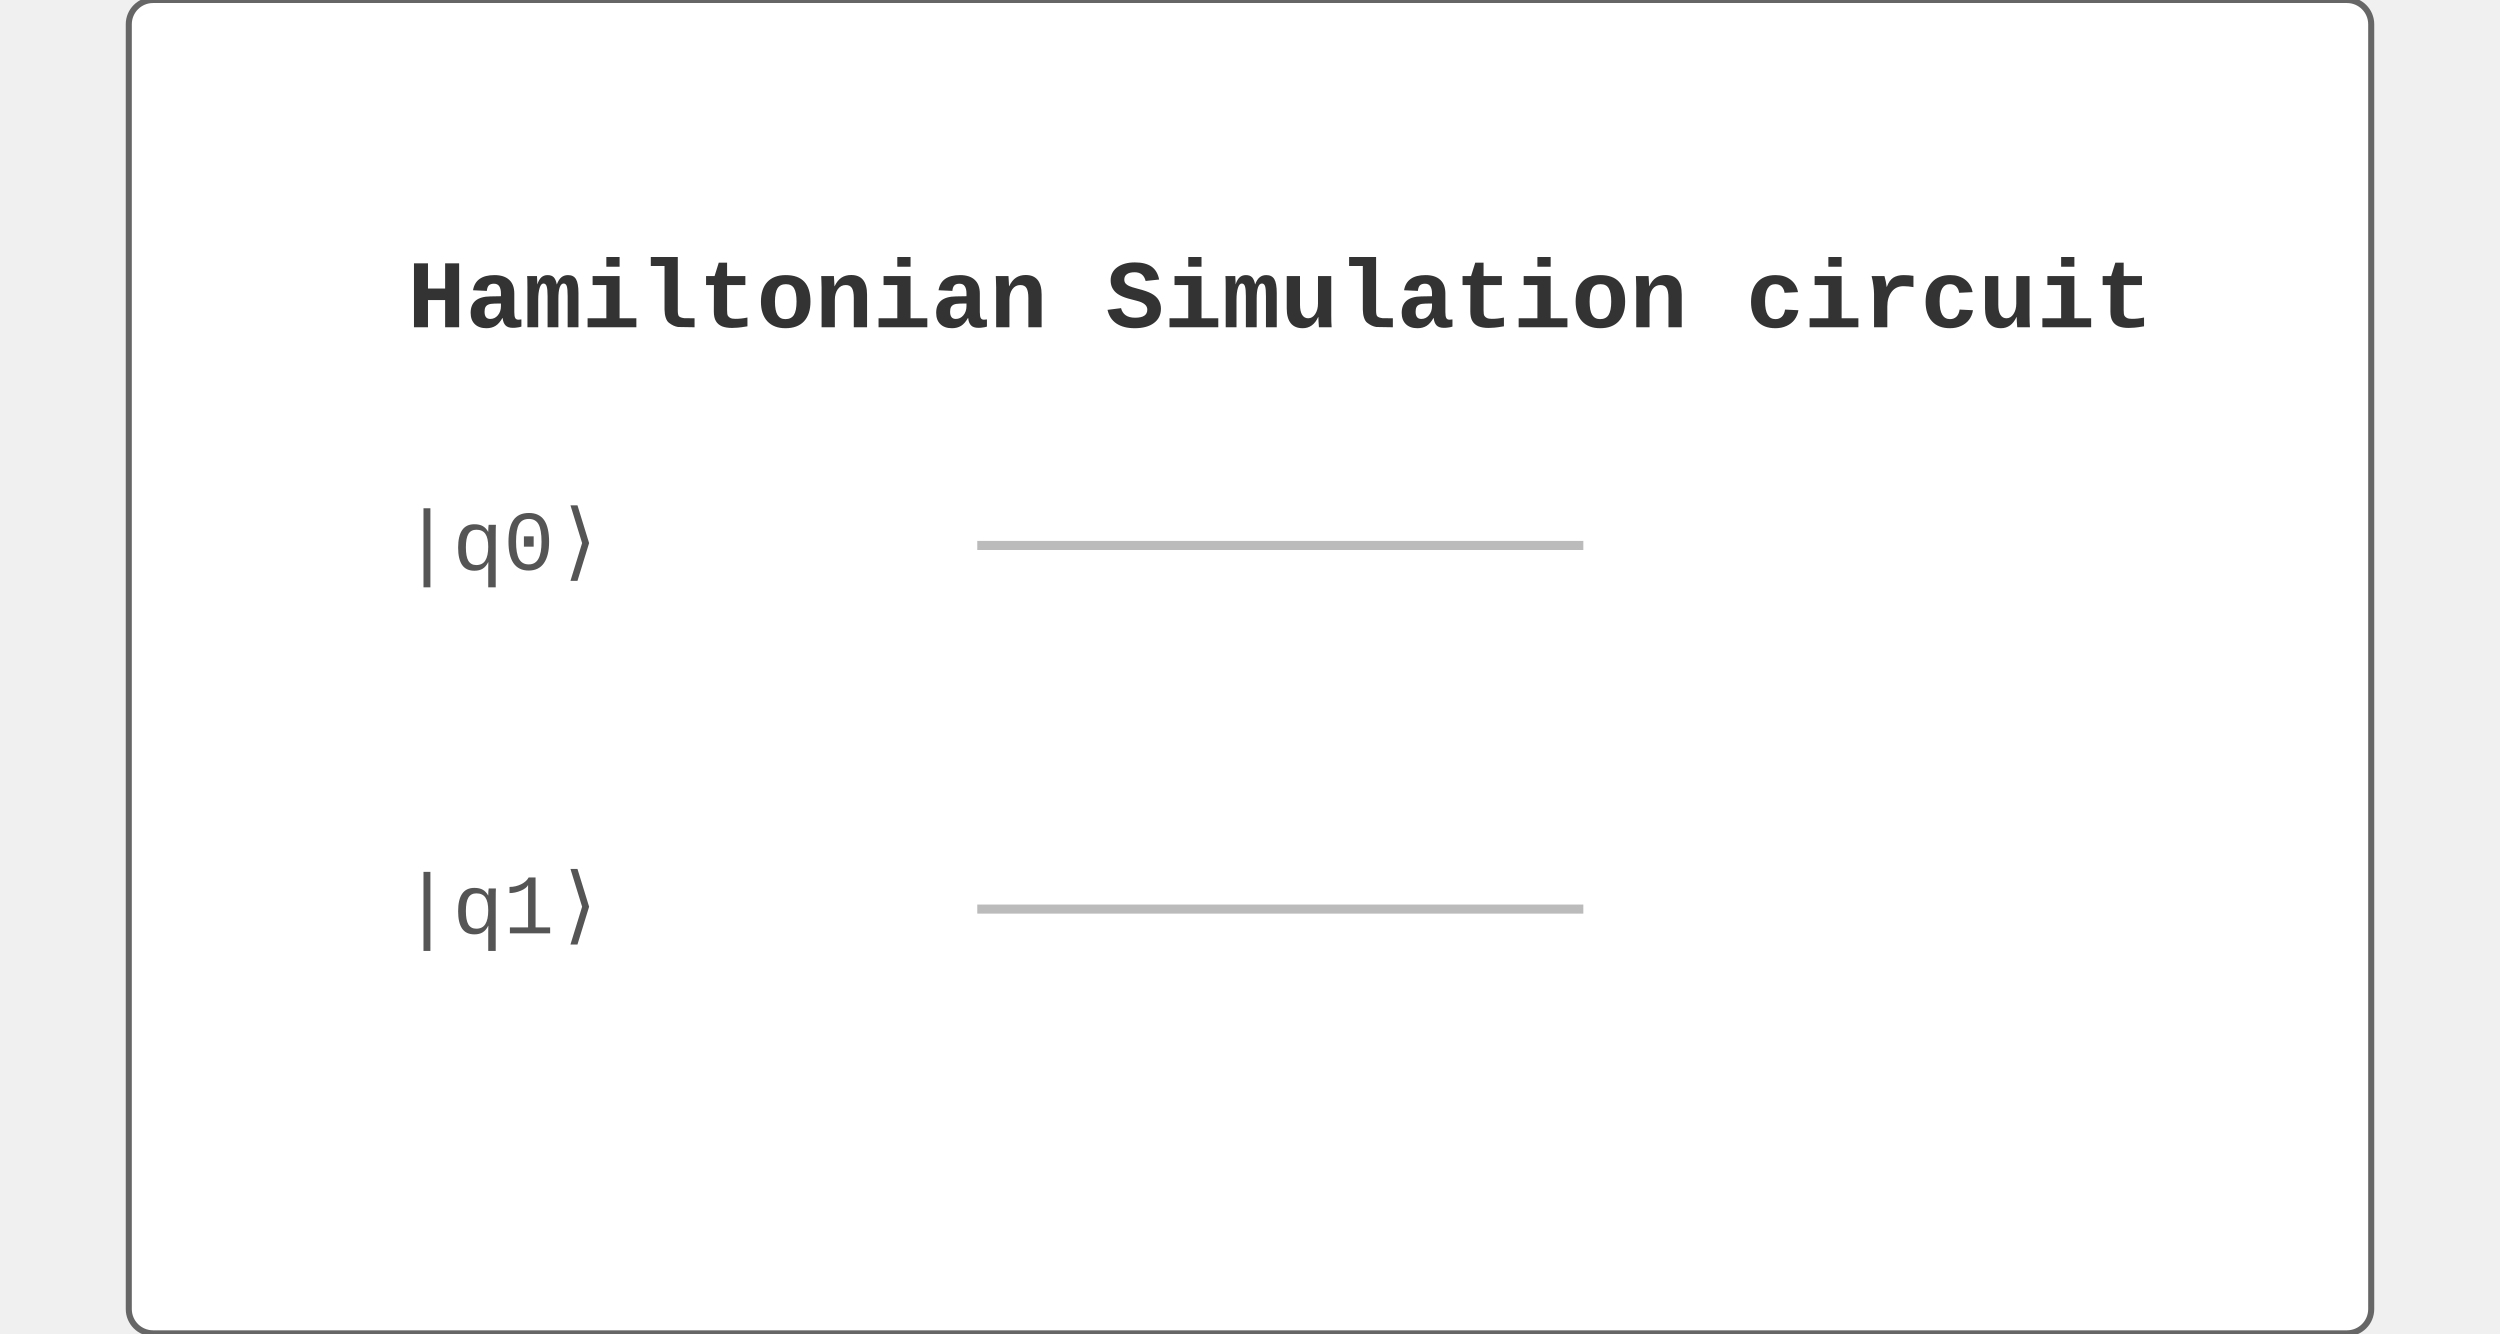
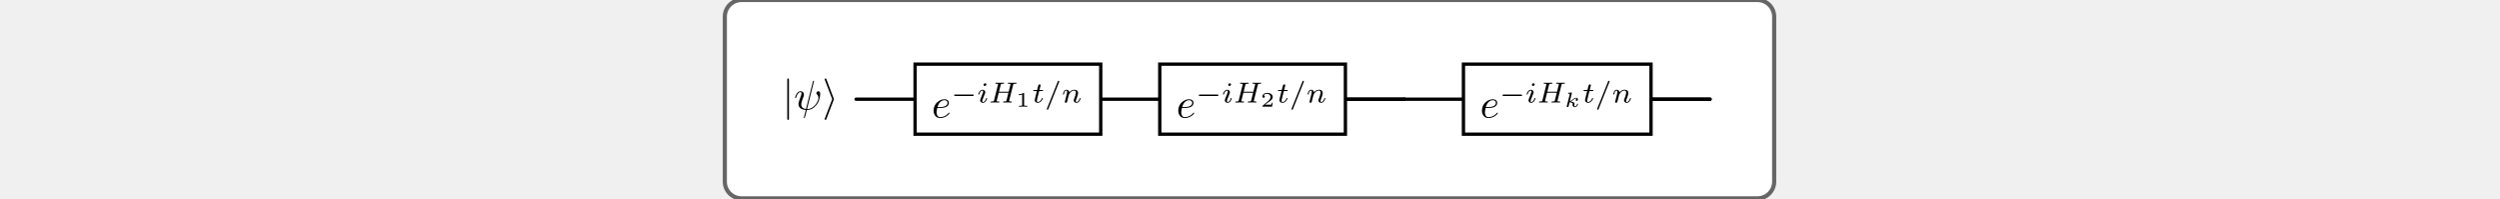
- <svg xmlns="http://www.w3.org/2000/svg" width="300" height="160" viewBox="-40.0 -30.0 370.0 220.0">
-   <rect x="-40.0" y="-30.0" width="370.0" height="220.0" fill="#fff" stroke="#666" stroke-width="1" rx="4" />
-   <style>
-     text { font-family: 'Consolas', 'Courier New', monospace; }
-     .qubit-label { font-size: 14px; fill: #555; }
-     .gate-label { font-size: 15px; fill: #222; font-weight: bold; }
-     .annotation { font-size: 11px; fill: #888; }
-     .wire { stroke: #bbb; stroke-width: 1.5; }
-     .gate-box { fill: #fff; stroke: #333; stroke-width: 1.8; rx: 4; }
-     .control-dot { fill: #333; }
-     .target-circle { fill: #fff; stroke: #333; stroke-width: 1.8; }
-     .target-plus { stroke: #333; stroke-width: 1.8; }
-     .conn-line { stroke: #333; stroke-width: 1.8; }
-     .title { font-size: 16px; fill: #333; font-weight: bold; }
-     .measure-box { fill: #fff; stroke: #333; stroke-width: 1.8; }
-   </style>
-   <text x="150" y="24" text-anchor="middle" class="title">Hamiltonian Simulation circuit</text>
-   <text x="5" y="64" class="qubit-label">|q0⟩</text>
-   <text x="5" y="124" class="qubit-label">|q1⟩</text>
-   <line x1="100" y1="60" x2="200" y2="60" class="wire" />
-   <line x1="100" y1="120" x2="200" y2="120" class="wire" />
+ <svg xmlns="http://www.w3.org/2000/svg" xmlns:xlink="http://www.w3.org/1999/xlink" version="1.1" width="222.002pt" height="17.613pt" viewBox="-68.322 -69.906 252.002 47.613">
+   <defs>
+     <path id="g0-105" d="M2.72-2.321C2.77-2.441 2.77-2.461 2.77-2.491S2.77-2.54 2.72-2.66L.976-7.243C.917-7.412 .857-7.472 .747-7.472S.548-7.382 .548-7.273C.548-7.243 .548-7.223 .598-7.113L2.361-2.491L.598 2.112C.548 2.222 .548 2.242 .548 2.291C.548 2.401 .638 2.491 .747 2.491C.877 2.491 .917 2.391 .956 2.291L2.72-2.321Z" />
+     <path id="g0-106" d="M1.584-7.113C1.584-7.293 1.584-7.472 1.385-7.472S1.186-7.293 1.186-7.113V2.132C1.186 2.311 1.186 2.491 1.385 2.491S1.584 2.311 1.584 2.132V-7.113Z" />
+     <path id="g5-49" d="M1.983-3.168C1.983-3.318 1.968-3.318 1.803-3.318C1.45-2.999 .897-2.999 .797-2.999H.712V-2.78H.797C.912-2.78 1.235-2.795 1.524-2.919V-.428C1.524-.274 1.524-.219 .996-.219H.747V0C1.021-.02 1.465-.02 1.753-.02S2.486-.02 2.76 0V-.219H2.511C1.983-.219 1.983-.274 1.983-.428V-3.168Z" />
+     <path id="g5-50" d="M2.934-.961H2.725C2.71-.867 2.66-.558 2.58-.508C2.54-.478 2.122-.478 2.047-.478H1.071C1.4-.722 1.768-1.001 2.067-1.2C2.516-1.509 2.934-1.798 2.934-2.326C2.934-2.964 2.331-3.318 1.619-3.318C.946-3.318 .453-2.929 .453-2.441C.453-2.182 .672-2.137 .742-2.137C.877-2.137 1.036-2.227 1.036-2.431C1.036-2.61 .907-2.71 .752-2.725C.892-2.949 1.181-3.098 1.514-3.098C1.998-3.098 2.401-2.809 2.401-2.321C2.401-1.903 2.112-1.584 1.729-1.26L.513-.229C.463-.184 .458-.184 .453-.149V0H2.77L2.934-.961Z" />
+     <path id="g2-32" d="M4.802-6.655C4.812-6.695 4.832-6.755 4.832-6.804C4.832-6.904 4.762-6.914 4.712-6.914C4.613-6.914 4.603-6.894 4.563-6.715L2.909-.13C2.152-.219 1.773-.588 1.773-1.245C1.773-1.445 1.773-1.704 2.311-3.098C2.351-3.218 2.421-3.387 2.421-3.587C2.421-4.035 2.102-4.403 1.604-4.403C.658-4.403 .289-2.959 .289-2.869C.289-2.77 .389-2.77 .408-2.77C.508-2.77 .518-2.79 .568-2.949C.837-3.895 1.235-4.184 1.574-4.184C1.654-4.184 1.823-4.184 1.823-3.866C1.823-3.606 1.724-3.357 1.594-3.009C1.116-1.753 1.116-1.494 1.116-1.325C1.116-.379 1.893 .03 2.849 .09C2.77 .448 2.77 .468 2.63 .996C2.6 1.106 2.401 1.913 2.401 1.943C2.401 1.953 2.401 2.042 2.521 2.042C2.54 2.042 2.59 2.042 2.61 2.002C2.64 1.983 2.7 1.733 2.73 1.594L3.108 .11C3.477 .11 4.354 .11 5.29-.956C5.699-1.415 5.908-1.853 6.017-2.152C6.107-2.401 6.326-3.268 6.326-3.706C6.326-4.264 6.057-4.403 5.888-4.403C5.639-4.403 5.39-4.144 5.39-3.925C5.39-3.796 5.45-3.736 5.539-3.656C5.649-3.547 5.898-3.288 5.898-2.809C5.898-2.172 5.38-1.355 5.031-.996C4.154-.11 3.517-.11 3.158-.11L4.802-6.655Z" />
+     <path id="g2-101" d="M1.863-2.301C2.152-2.301 2.889-2.321 3.387-2.531C4.085-2.829 4.134-3.417 4.134-3.557C4.134-3.995 3.756-4.403 3.068-4.403C1.963-4.403 .458-3.437 .458-1.694C.458-.677 1.046 .11 2.022 .11C3.447 .11 4.284-.946 4.284-1.066C4.284-1.126 4.224-1.196 4.164-1.196C4.115-1.196 4.095-1.176 4.035-1.096C3.248-.11 2.162-.11 2.042-.11C1.265-.11 1.176-.946 1.176-1.265C1.176-1.385 1.186-1.694 1.335-2.301H1.863ZM1.395-2.521C1.783-4.035 2.809-4.184 3.068-4.184C3.537-4.184 3.806-3.895 3.806-3.557C3.806-2.521 2.212-2.521 1.803-2.521H1.395Z" />
+     <path id="g1-0" d="M5.189-1.576C5.3-1.576 5.467-1.576 5.467-1.743C5.467-1.918 5.307-1.918 5.189-1.918H1.032C.921-1.918 .753-1.918 .753-1.75C.753-1.576 .914-1.576 1.032-1.576H5.189Z" />
+     <path id="g3-61" d="M3.494-4.924C3.536-5.014 3.536-5.028 3.536-5.056C3.536-5.168 3.445-5.23 3.368-5.23C3.25-5.23 3.215-5.147 3.18-5.056L.579 1.437C.537 1.527 .537 1.541 .537 1.569C.537 1.681 .628 1.743 .704 1.743C.823 1.743 .858 1.66 .893 1.569L3.494-4.924Z" />
+     <path id="g3-72" d="M5.865-4.198C5.928-4.456 5.942-4.512 6.458-4.512C6.611-4.512 6.695-4.512 6.695-4.666C6.695-4.693 6.674-4.763 6.583-4.763C6.381-4.763 5.872-4.735 5.67-4.735C5.551-4.735 5.307-4.735 5.189-4.742C5.049-4.749 4.882-4.763 4.749-4.763C4.707-4.763 4.603-4.763 4.603-4.61C4.603-4.512 4.686-4.512 4.826-4.512C4.833-4.512 4.965-4.512 5.091-4.498C5.237-4.484 5.251-4.47 5.251-4.4C5.251-4.394 5.251-4.352 5.223-4.247L4.812-2.601H2.476L2.88-4.219C2.943-4.456 2.957-4.512 3.494-4.512C3.612-4.512 3.703-4.512 3.703-4.666C3.703-4.693 3.682-4.763 3.592-4.763C3.389-4.763 2.88-4.735 2.678-4.735C2.559-4.735 2.315-4.735 2.197-4.742C2.057-4.749 1.89-4.763 1.757-4.763C1.716-4.763 1.611-4.763 1.611-4.61C1.611-4.512 1.695-4.512 1.834-4.512C1.841-4.512 1.974-4.512 2.099-4.498C2.246-4.484 2.26-4.47 2.26-4.4C2.26-4.387 2.26-4.352 2.232-4.247L1.304-.544C1.248-.307 1.234-.251 .69-.251C.572-.251 .481-.251 .481-.105C.481-.035 .53 0 .593 0C.795 0 1.297-.028 1.499-.028C1.618-.028 1.862-.028 1.981-.021C2.12-.014 2.294 0 2.427 0C2.462 0 2.573 0 2.573-.146C2.573-.251 2.504-.251 2.343-.251C2.232-.251 2.204-.251 2.078-.265C1.925-.286 1.925-.3 1.925-.37C1.925-.377 1.925-.418 1.953-.523L2.413-2.35H4.749L4.296-.544C4.24-.307 4.226-.251 3.682-.251C3.564-.251 3.473-.251 3.473-.105C3.473-.035 3.522 0 3.585 0C3.787 0 4.289-.028 4.491-.028C4.61-.028 4.854-.028 4.972-.021C5.112-.014 5.286 0 5.419 0C5.454 0 5.565 0 5.565-.146C5.565-.251 5.495-.251 5.335-.251C5.223-.251 5.196-.251 5.07-.265C4.917-.286 4.917-.3 4.917-.37C4.917-.411 4.937-.481 4.944-.523L5.865-4.198Z" />
+     <path id="g3-105" d="M2.26-4.359C2.26-4.47 2.176-4.624 1.981-4.624C1.792-4.624 1.59-4.442 1.59-4.24C1.59-4.122 1.681-3.975 1.869-3.975C2.071-3.975 2.26-4.17 2.26-4.359ZM.837-.816C.809-.725 .774-.642 .774-.523C.774-.195 1.053 .07 1.437 .07C2.134 .07 2.441-.893 2.441-.997C2.441-1.088 2.35-1.088 2.329-1.088C2.232-1.088 2.225-1.046 2.197-.969C2.036-.411 1.73-.126 1.458-.126C1.318-.126 1.283-.216 1.283-.37C1.283-.53 1.332-.663 1.395-.816C1.465-1.004 1.541-1.193 1.618-1.374C1.681-1.541 1.932-2.176 1.96-2.26C1.981-2.329 2.001-2.413 2.001-2.483C2.001-2.81 1.723-3.075 1.339-3.075C.649-3.075 .328-2.127 .328-2.008C.328-1.918 .425-1.918 .446-1.918C.544-1.918 .551-1.953 .572-2.029C.753-2.629 1.06-2.88 1.318-2.88C1.43-2.88 1.492-2.824 1.492-2.636C1.492-2.476 1.451-2.371 1.276-1.939L.837-.816Z" />
+     <path id="g3-110" d="M.851-.439C.823-.349 .781-.174 .781-.153C.781 0 .907 .07 1.018 .07C1.144 .07 1.255-.021 1.29-.084S1.381-.37 1.416-.516C1.451-.649 1.527-.969 1.569-1.144C1.611-1.297 1.653-1.451 1.688-1.611C1.764-1.897 1.778-1.953 1.981-2.239C2.176-2.518 2.504-2.88 3.027-2.88C3.431-2.88 3.438-2.525 3.438-2.392C3.438-1.974 3.138-1.2 3.027-.907C2.95-.711 2.922-.649 2.922-.53C2.922-.16 3.229 .07 3.585 .07C4.282 .07 4.589-.893 4.589-.997C4.589-1.088 4.498-1.088 4.477-1.088C4.38-1.088 4.373-1.046 4.345-.969C4.184-.411 3.884-.126 3.605-.126C3.459-.126 3.431-.223 3.431-.37C3.431-.53 3.466-.621 3.592-.934C3.675-1.151 3.961-1.89 3.961-2.28C3.961-2.957 3.424-3.075 3.055-3.075C2.476-3.075 2.085-2.72 1.876-2.441C1.827-2.922 1.416-3.075 1.13-3.075C.83-3.075 .669-2.859 .579-2.699C.425-2.441 .328-2.043 .328-2.008C.328-1.918 .425-1.918 .446-1.918C.544-1.918 .551-1.939 .6-2.127C.704-2.538 .837-2.88 1.109-2.88C1.29-2.88 1.339-2.727 1.339-2.538C1.339-2.406 1.276-2.148 1.227-1.96S1.109-1.485 1.074-1.332L.851-.439Z" />
+     <path id="g3-116" d="M1.716-2.755H2.427C2.559-2.755 2.65-2.755 2.65-2.908C2.65-3.006 2.559-3.006 2.441-3.006H1.778L2.036-4.038C2.043-4.073 2.057-4.108 2.057-4.135C2.057-4.261 1.96-4.359 1.82-4.359C1.646-4.359 1.541-4.24 1.492-4.059C1.444-3.884 1.534-4.219 1.227-3.006H.516C.384-3.006 .293-3.006 .293-2.852C.293-2.755 .377-2.755 .502-2.755H1.165L.753-1.109C.711-.934 .649-.683 .649-.593C.649-.181 .997 .07 1.395 .07C2.169 .07 2.608-.907 2.608-.997S2.518-1.088 2.497-1.088C2.413-1.088 2.406-1.074 2.35-.955C2.155-.516 1.799-.126 1.416-.126C1.269-.126 1.172-.216 1.172-.467C1.172-.537 1.2-.683 1.213-.753L1.716-2.755Z" />
+     <path id="g4-107" d="M1.833-3.268C1.853-3.337 1.853-3.347 1.853-3.372C1.853-3.457 1.778-3.457 1.699-3.452L1.086-3.407C1.001-3.402 .991-3.397 .966-3.377C.946-3.352 .932-3.293 .932-3.263C.932-3.178 1.011-3.178 1.081-3.178C1.086-3.178 1.176-3.178 1.25-3.168C1.345-3.158 1.35-3.143 1.35-3.103C1.35-3.088 1.35-3.078 1.325-2.989L.638-.239C.618-.164 .618-.154 .618-.125C.618-.01 .707 .055 .807 .055C1.001 .055 1.046-.13 1.066-.199L1.29-1.116C1.42-1.111 2.042-1.076 2.042-.722C2.042-.687 2.042-.667 2.027-.608C2.012-.538 2.012-.508 2.012-.478C2.012-.125 2.331 .055 2.62 .055C3.128 .055 3.328-.658 3.328-.717C3.328-.787 3.243-.787 3.223-.787C3.138-.787 3.128-.762 3.103-.672C3.054-.498 2.909-.115 2.64-.115C2.456-.115 2.431-.299 2.431-.408C2.431-.413 2.431-.483 2.451-.568C2.471-.648 2.476-.697 2.476-.737C2.476-1.176 1.928-1.25 1.599-1.275C1.738-1.355 1.948-1.524 2.027-1.594C2.311-1.818 2.585-2.032 2.869-2.032C2.984-2.032 3.014-2.002 3.044-1.973C3.039-1.973 3.014-1.958 3.004-1.958C2.775-1.878 2.775-1.674 2.775-1.659C2.775-1.574 2.834-1.455 2.999-1.455C3.098-1.455 3.308-1.534 3.308-1.808C3.308-2.052 3.118-2.202 2.879-2.202C2.54-2.202 2.252-1.973 1.888-1.679C1.714-1.539 1.549-1.415 1.35-1.335L1.833-3.268Z" />
+   </defs>
+   <g id="page1">
+     <rect x="-68.322" y="-69.906" width="252.002" height="47.613" fill="#fff" stroke="#666" stroke-width="1" rx="4" />
+     <path d="M-22.629-46.098H-36.801" stroke="#000" fill="none" stroke-width=".797" stroke-miterlimit="10" stroke-linecap="round" />
+     <path d="M36.129-46.098H21.953" stroke="#000" fill="none" stroke-width=".797" stroke-miterlimit="10" stroke-linecap="round" />
+     <path d="M94.883-46.098H80.711" stroke="#000" fill="none" stroke-width=".797" stroke-miterlimit="10" stroke-linecap="round" />
+     <path d="M94.883-46.098H80.711" stroke="#000" fill="none" stroke-width=".797" stroke-miterlimit="10" stroke-linecap="round" />
+     <path d="M109.059-46.098H94.883" stroke="#000" fill="none" stroke-width=".797" stroke-miterlimit="10" stroke-linecap="round" />
+     <path d="M168.281-46.098H154.106" stroke="#000" fill="none" stroke-width=".797" stroke-miterlimit="10" stroke-linecap="round" />
+     <path d="M168.281-46.098H154.106" stroke="#000" fill="none" stroke-width=".797" stroke-miterlimit="10" stroke-linecap="round" />
+     <g transform="matrix(1 0 0 1 -120.247 2.4907)">
+       <use x="65.739" y="-46.098" xlink:href="#g0-106" />
+       <use x="68.507" y="-46.098" xlink:href="#g2-32" />
+       <use x="75.354" y="-46.098" xlink:href="#g0-105" />
+     </g>
+     <path d="M-22.629-37.691H21.953V-54.508H-22.629Z" fill="#fff" />
+     <path d="M-22.629-37.691H21.953V-54.508H-22.629Z" stroke="#000" fill="none" stroke-width=".797" stroke-miterlimit="10" />
+     <g transform="matrix(1 0 0 1 -84.3823 4.4229)">
+       <use x="65.739" y="-46.098" xlink:href="#g2-101" />
+       <use x="70.378" y="-49.714" xlink:href="#g1-0" />
+       <use x="76.605" y="-49.714" xlink:href="#g3-105" />
+       <use x="79.423" y="-49.714" xlink:href="#g3-72" />
+       <use x="85.948" y="-48.717" xlink:href="#g5-49" />
+       <use x="89.837" y="-49.714" xlink:href="#g3-116" />
+       <use x="92.846" y="-49.714" xlink:href="#g3-61" />
+       <use x="96.928" y="-49.714" xlink:href="#g3-110" />
+     </g>
+     <path d="M36.129-37.691H80.711V-54.508H36.129Z" fill="#fff" />
+     <path d="M36.129-37.691H80.711V-54.508H36.129Z" stroke="#000" fill="none" stroke-width=".797" stroke-miterlimit="10" />
+     <g transform="matrix(1 0 0 1 -25.6263 4.4229)">
+       <use x="65.739" y="-46.098" xlink:href="#g2-101" />
+       <use x="70.378" y="-49.714" xlink:href="#g1-0" />
+       <use x="76.605" y="-49.714" xlink:href="#g3-105" />
+       <use x="79.423" y="-49.714" xlink:href="#g3-72" />
+       <use x="85.948" y="-48.717" xlink:href="#g5-50" />
+       <use x="89.837" y="-49.714" xlink:href="#g3-116" />
+       <use x="92.846" y="-49.714" xlink:href="#g3-61" />
+       <use x="96.928" y="-49.714" xlink:href="#g3-110" />
+     </g>
+     <path d="M109.059-37.691H154.106V-54.508H109.059Z" fill="#fff" />
+     <path d="M109.059-37.691H154.106V-54.508H109.059Z" stroke="#000" fill="none" stroke-width=".797" stroke-miterlimit="10" />
+     <g transform="matrix(1 0 0 1 47.3029 4.4229)">
+       <use x="65.739" y="-46.098" xlink:href="#g2-101" />
+       <use x="70.378" y="-49.714" xlink:href="#g1-0" />
+       <use x="76.605" y="-49.714" xlink:href="#g3-105" />
+       <use x="79.423" y="-49.714" xlink:href="#g3-72" />
+       <use x="85.948" y="-48.657" xlink:href="#g4-107" />
+       <use x="90.304" y="-49.714" xlink:href="#g3-116" />
+       <use x="93.313" y="-49.714" xlink:href="#g3-61" />
+       <use x="97.395" y="-49.714" xlink:href="#g3-110" />
+     </g>
+   </g>
</svg>
